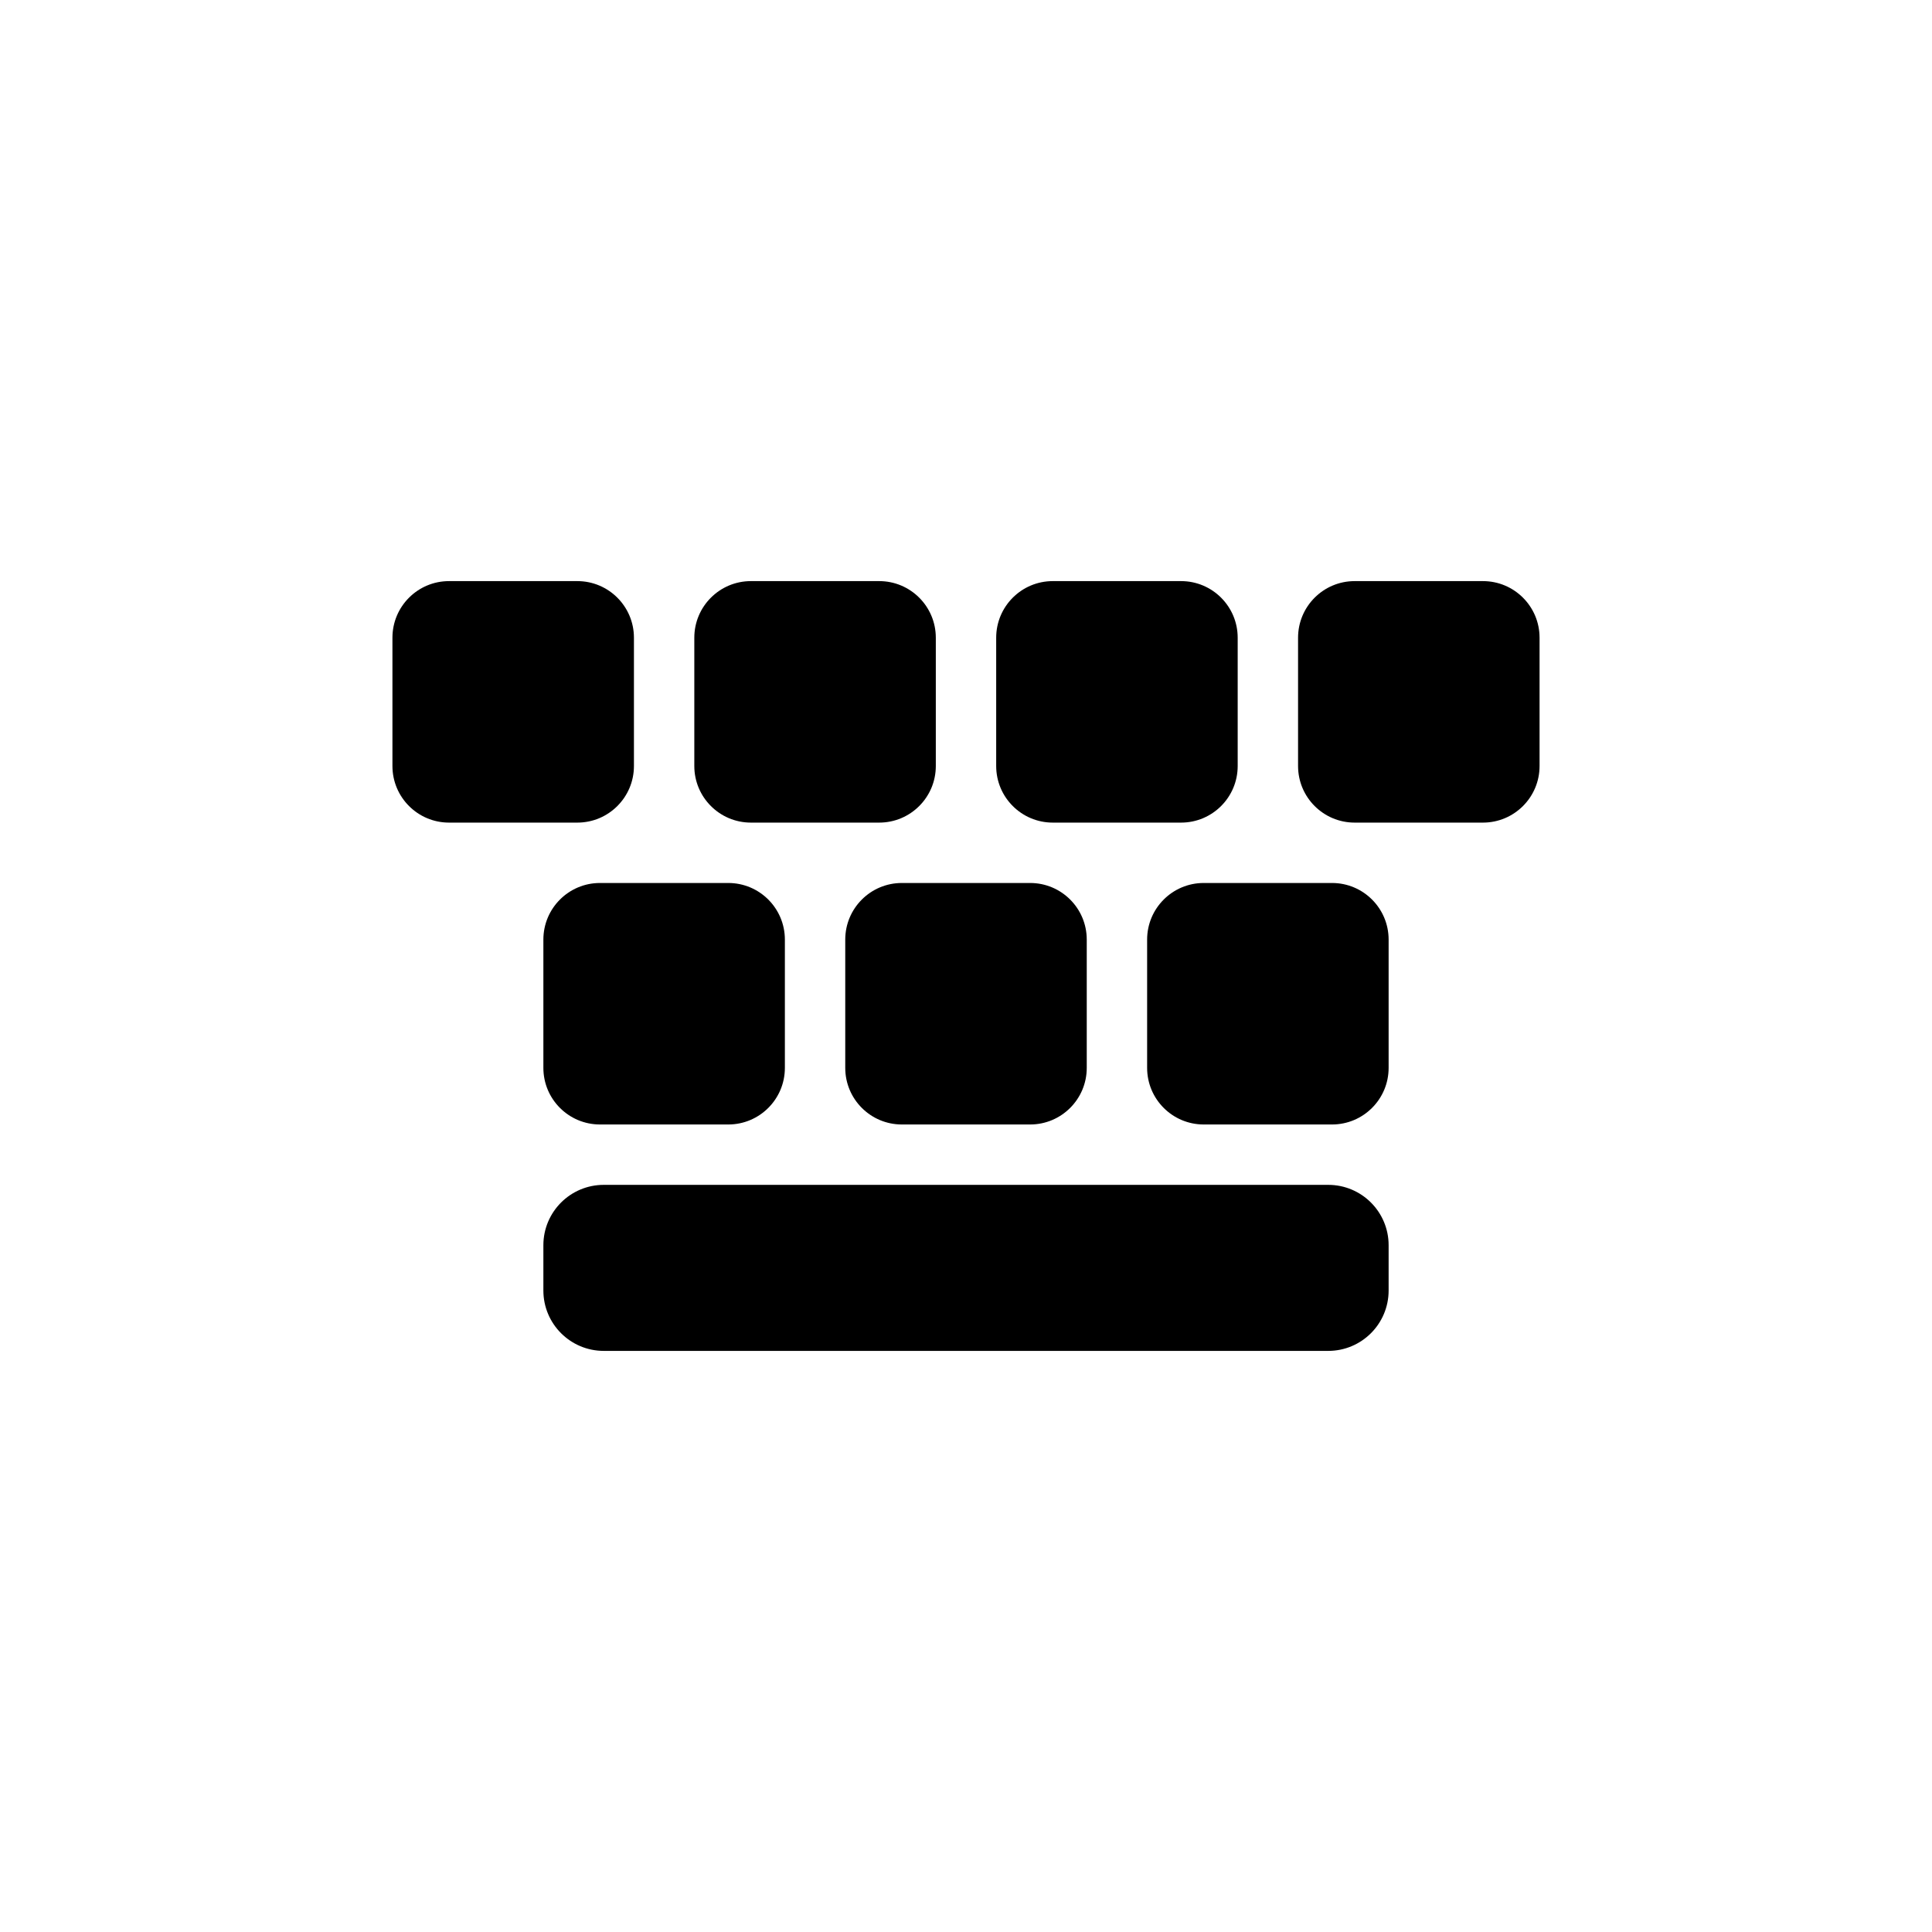
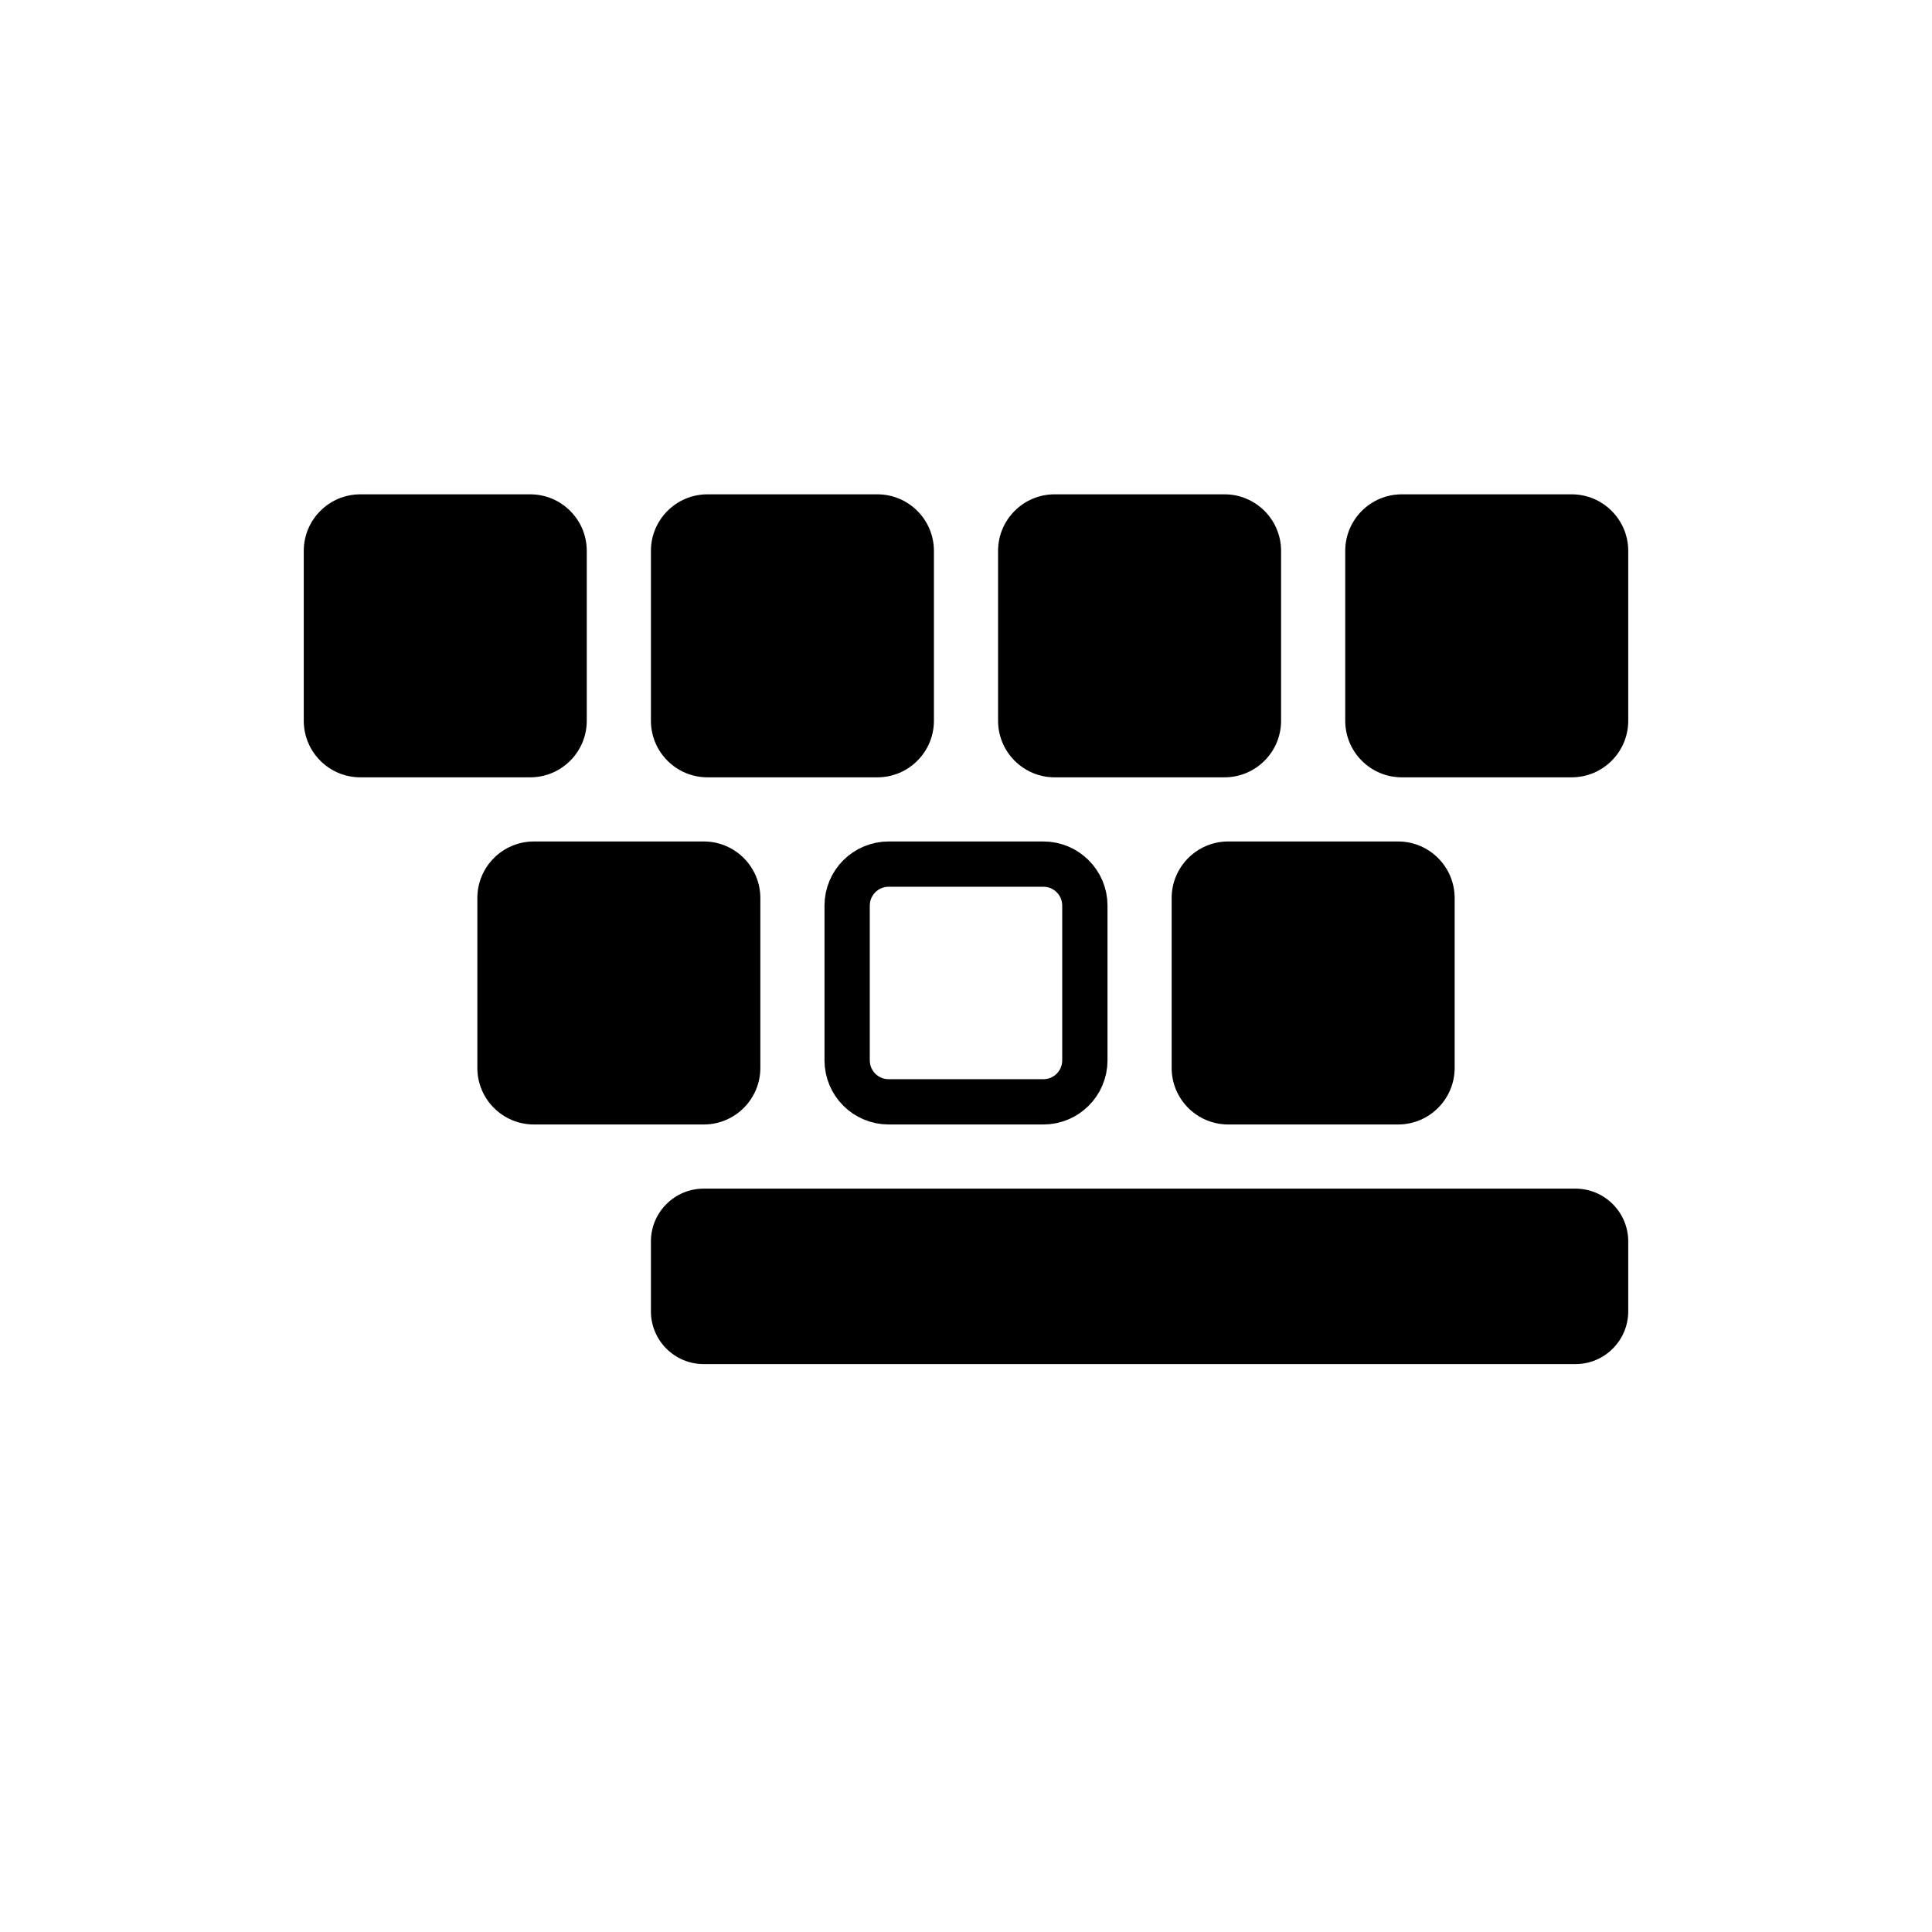
- <svg xmlns="http://www.w3.org/2000/svg" viewBox="0 0 1024 1024" fill="currentColor" color="inherit">
-   <g fill="currentColor">
-     <rect x="208" y="308" width="128" height="128" rx="30" />
-     <rect x="368" y="308" width="128" height="128" rx="30" />
-     <rect x="528" y="308" width="128" height="128" rx="30" />
-     <rect x="688" y="308" width="128" height="128" rx="30" />
-     <rect x="288" y="468" width="128" height="128" rx="30" />
-     <rect x="448" y="468" width="128" height="128" rx="30" />
-     <rect x="608" y="468" width="128" height="128" rx="30" />
-     <rect x="288" y="628" width="448" height="88" rx="32" />
-   </g>
+ <svg xmlns="http://www.w3.org/2000/svg" viewBox="0 0 1024 1024" fill="currentColor">
+   <rect x="161" y="262" width="150" height="150" rx="30" />
+   <rect x="345" y="262" width="150" height="150" rx="30" />
+   <rect x="529" y="262" width="150" height="150" rx="30" />
+   <rect x="713" y="262" width="150" height="150" rx="30" />
+   <rect x="253" y="446" width="150" height="150" rx="30" />
+   <rect x="449" y="458" width="126" height="126" rx="22" fill="none" stroke="currentColor" stroke-width="24" />
+   <rect x="621" y="446" width="150" height="150" rx="30" />
+   <rect x="345" y="630" width="518" height="93.0" rx="28" />
</svg>
